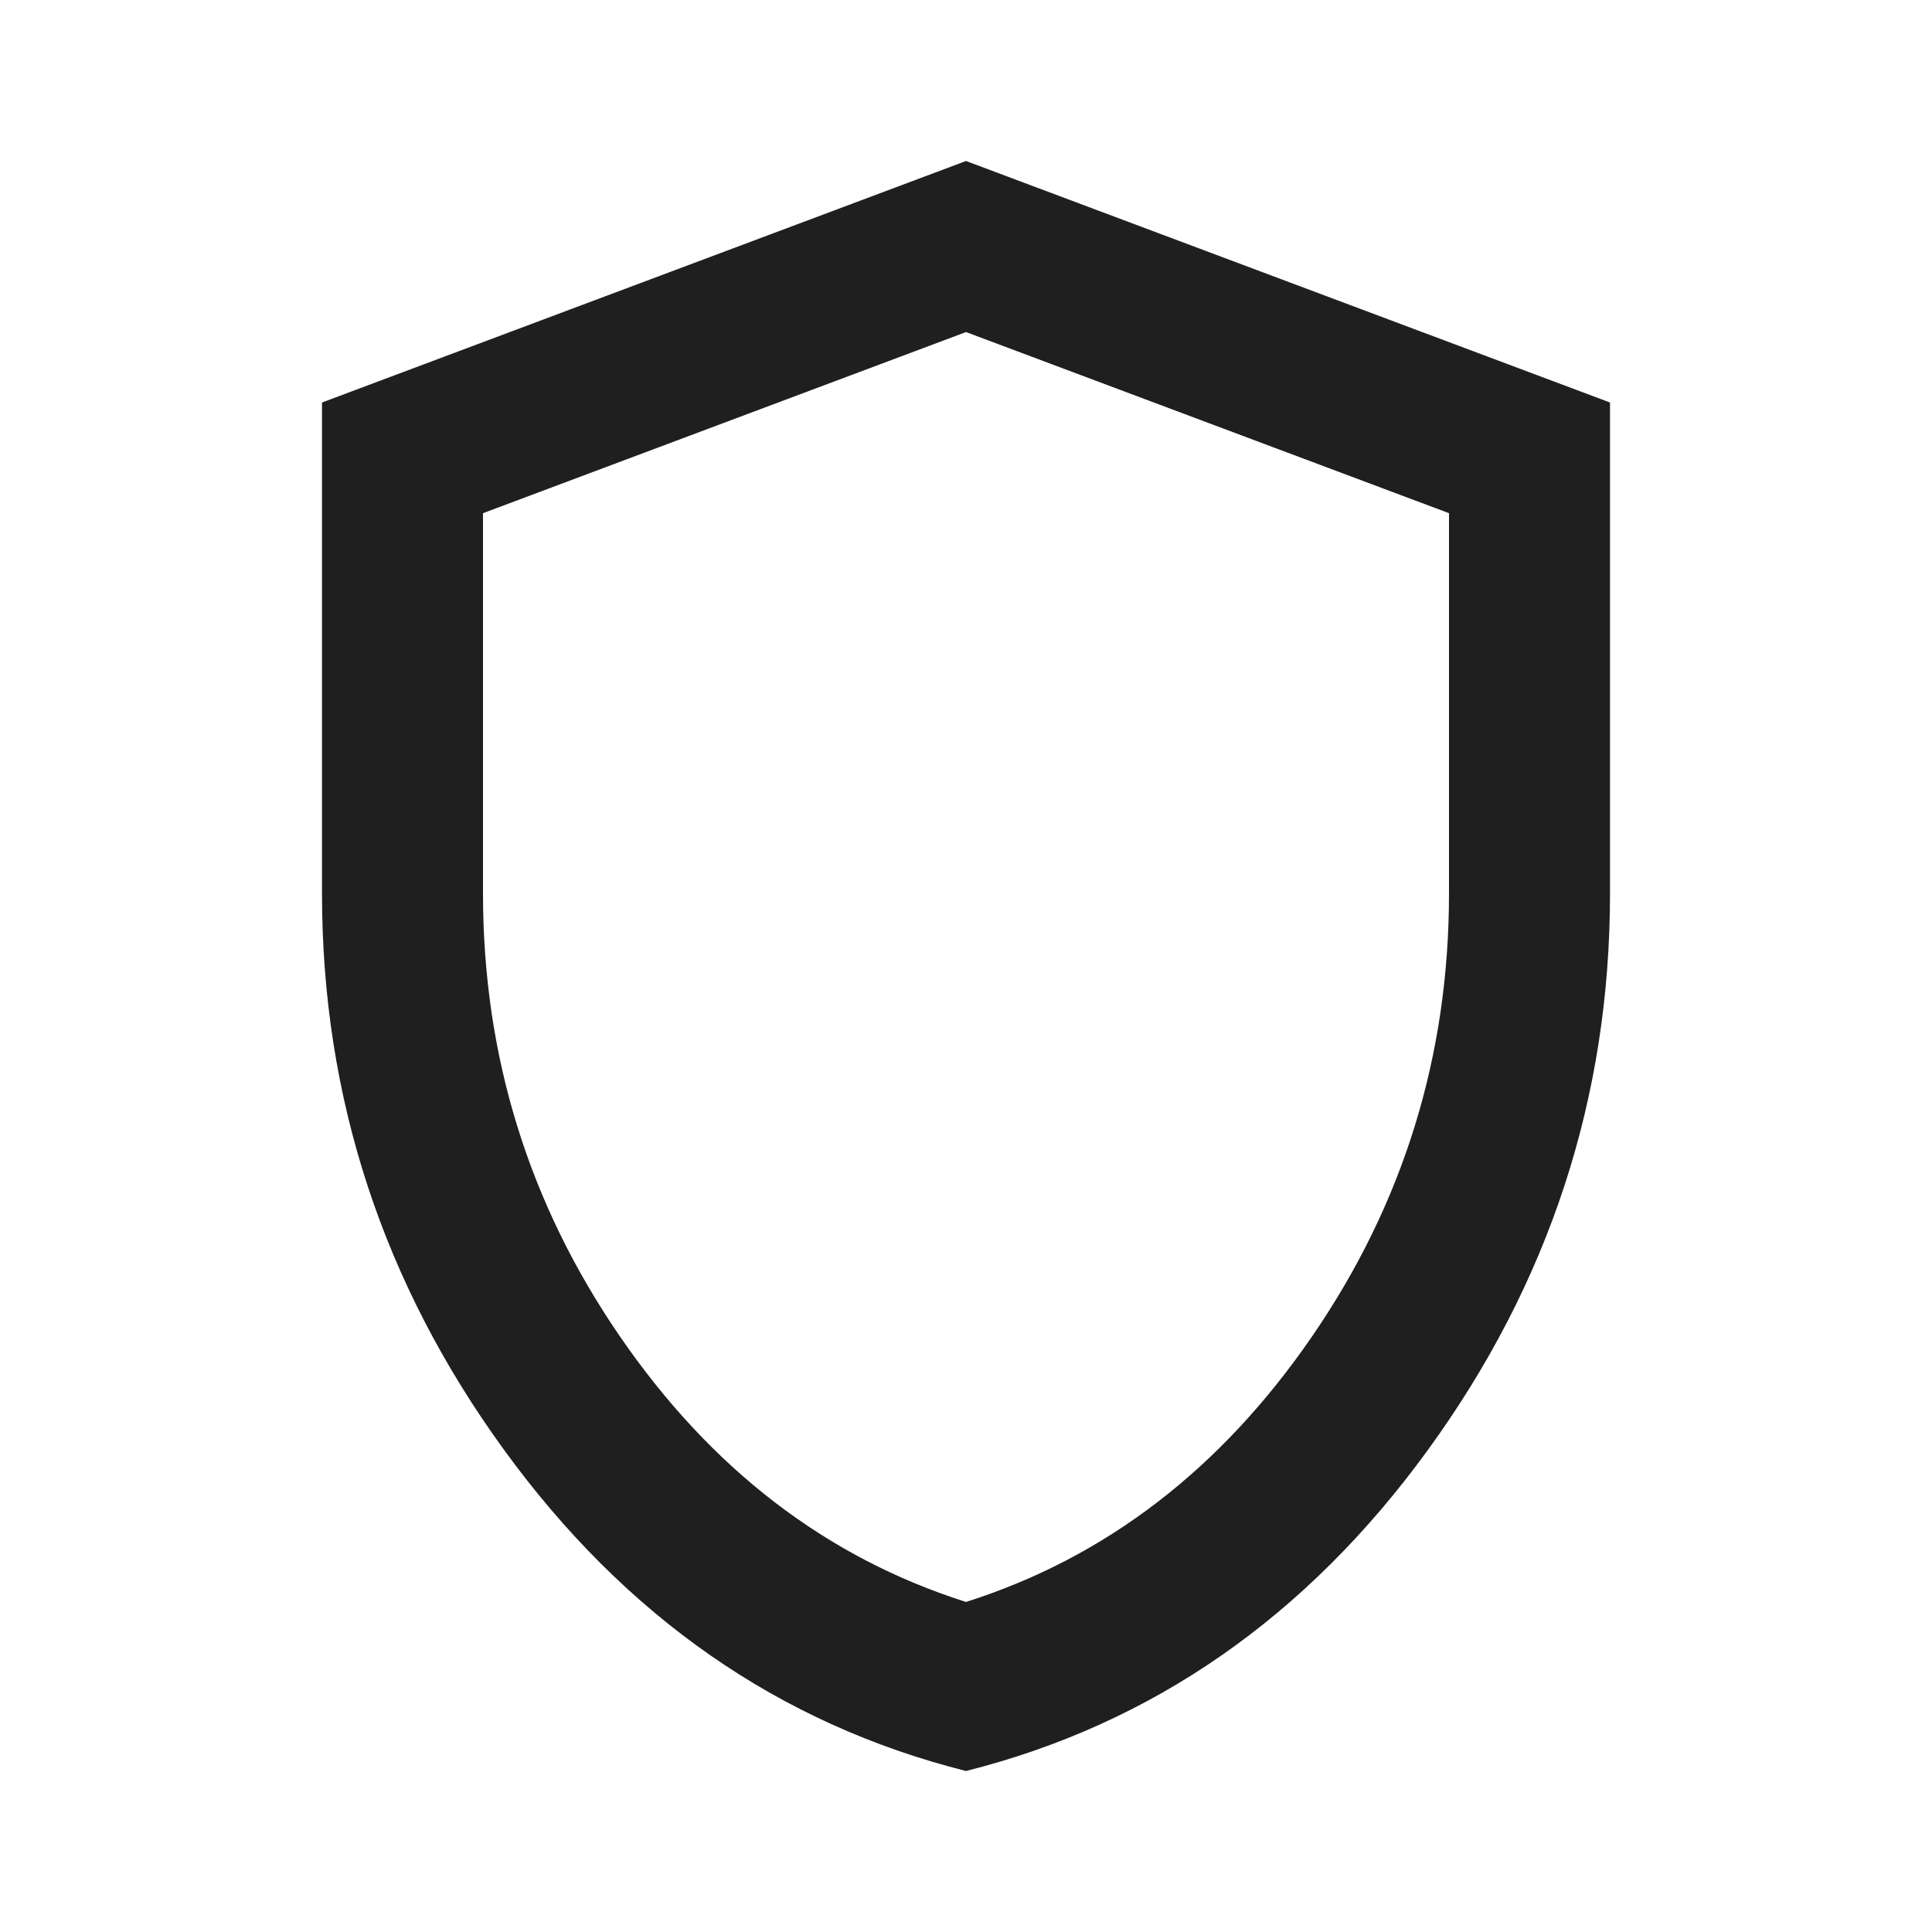
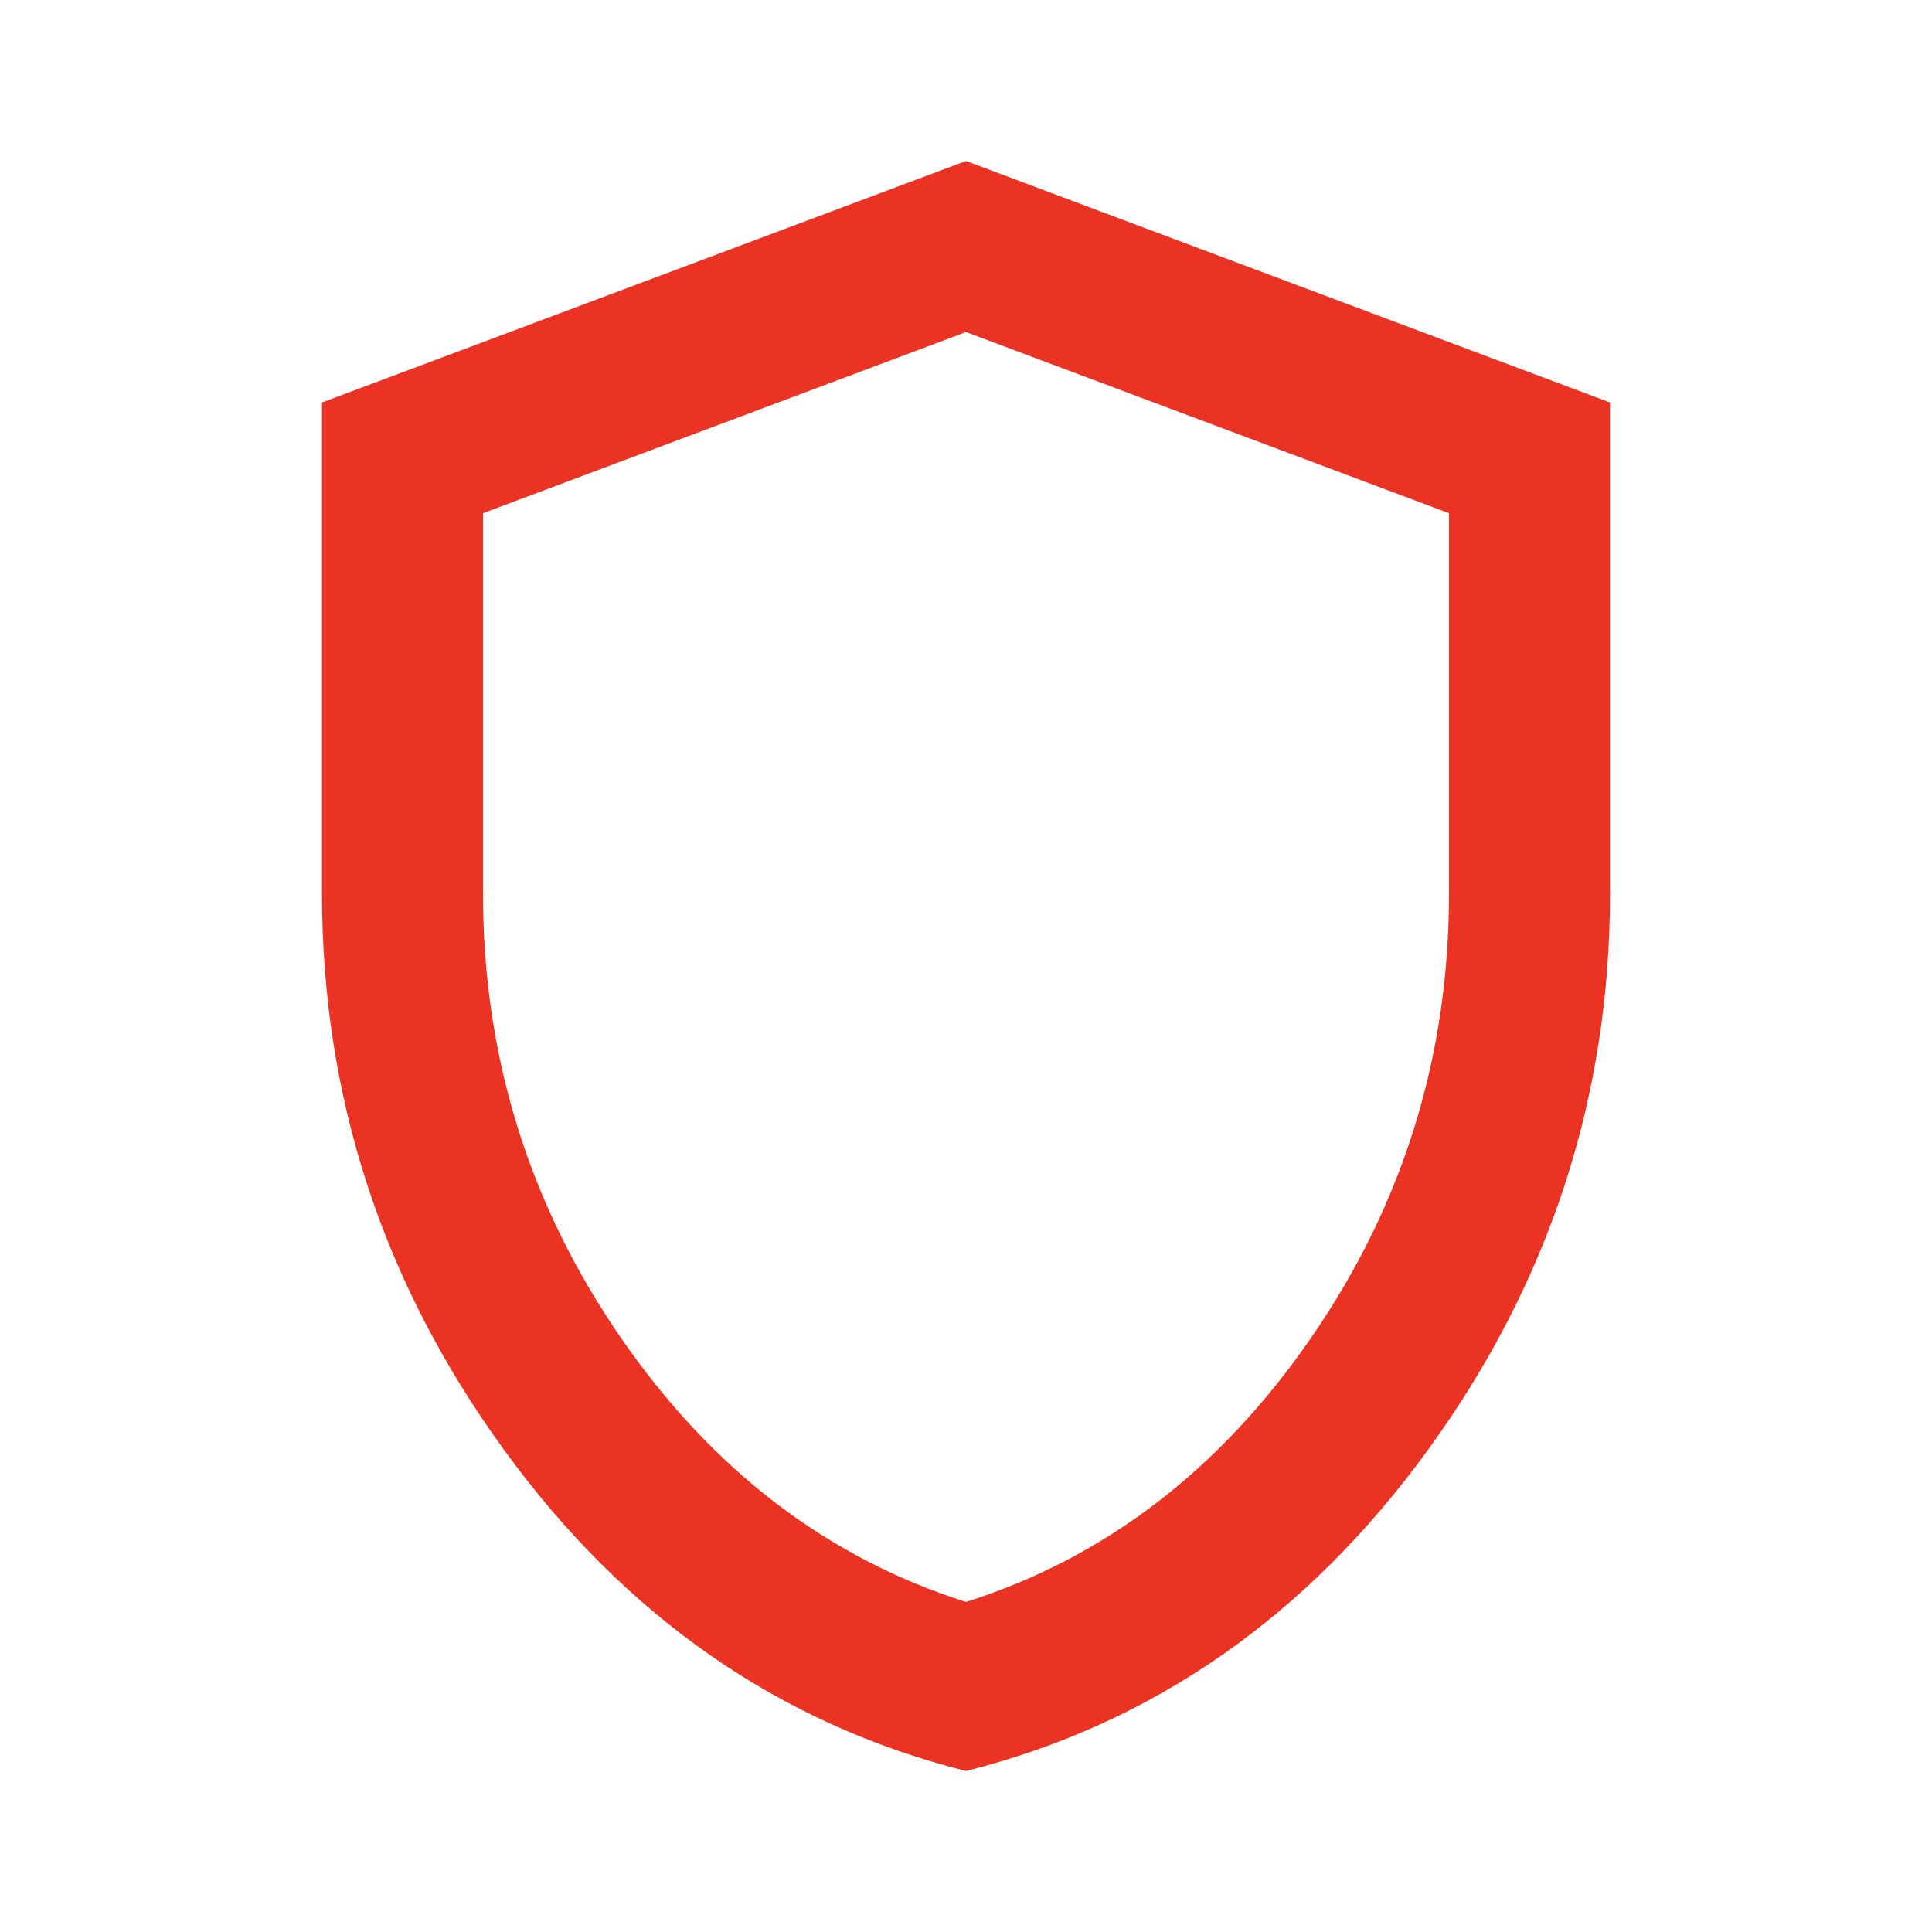
- <svg xmlns="http://www.w3.org/2000/svg" height="24px" viewBox="0 -960 960 960" width="24px" fill="#1f1f1f">
+ <svg xmlns="http://www.w3.org/2000/svg" height="24px" viewBox="0 -960 960 960" width="24px" fill="#EA3323">
  <path d="M480-80q-139-35-229.5-159.5T160-516v-244l320-120 320 120v244q0 152-90.5 276.5T480-80Zm0-84q104-33 172-132t68-220v-189l-240-90-240 90v189q0 121 68 220t172 132Zm0-316Z" />
</svg>
